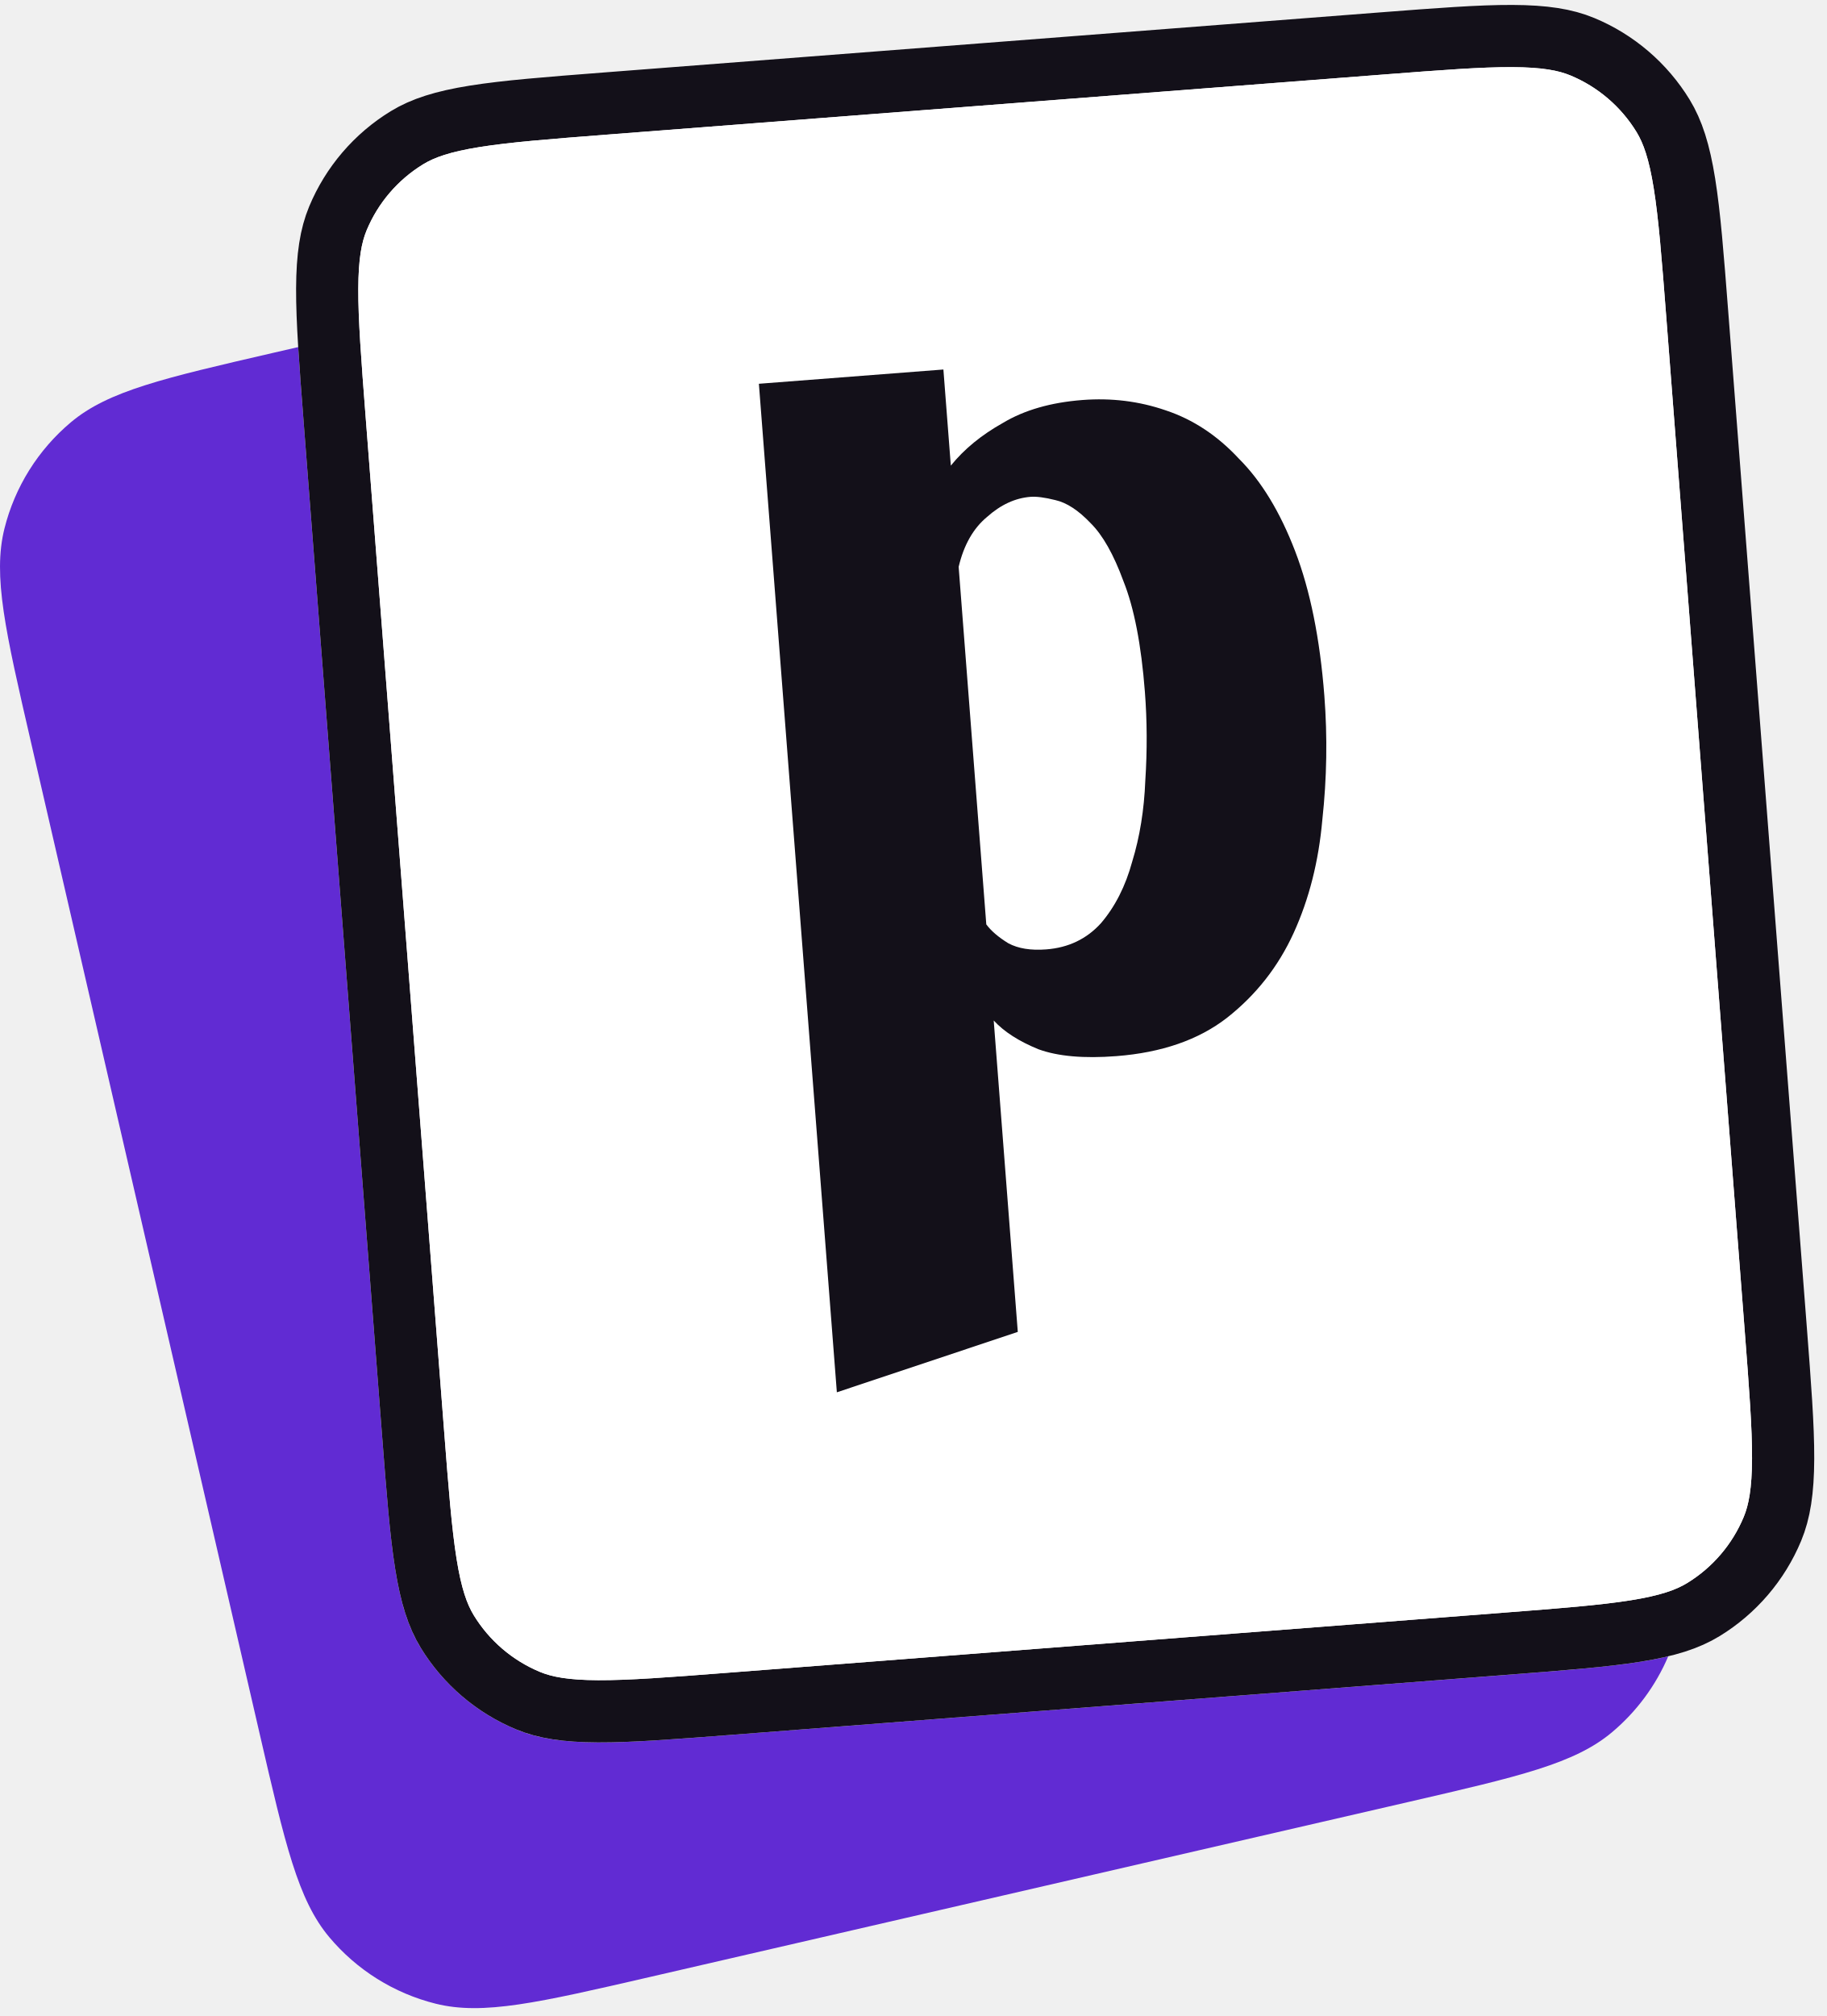
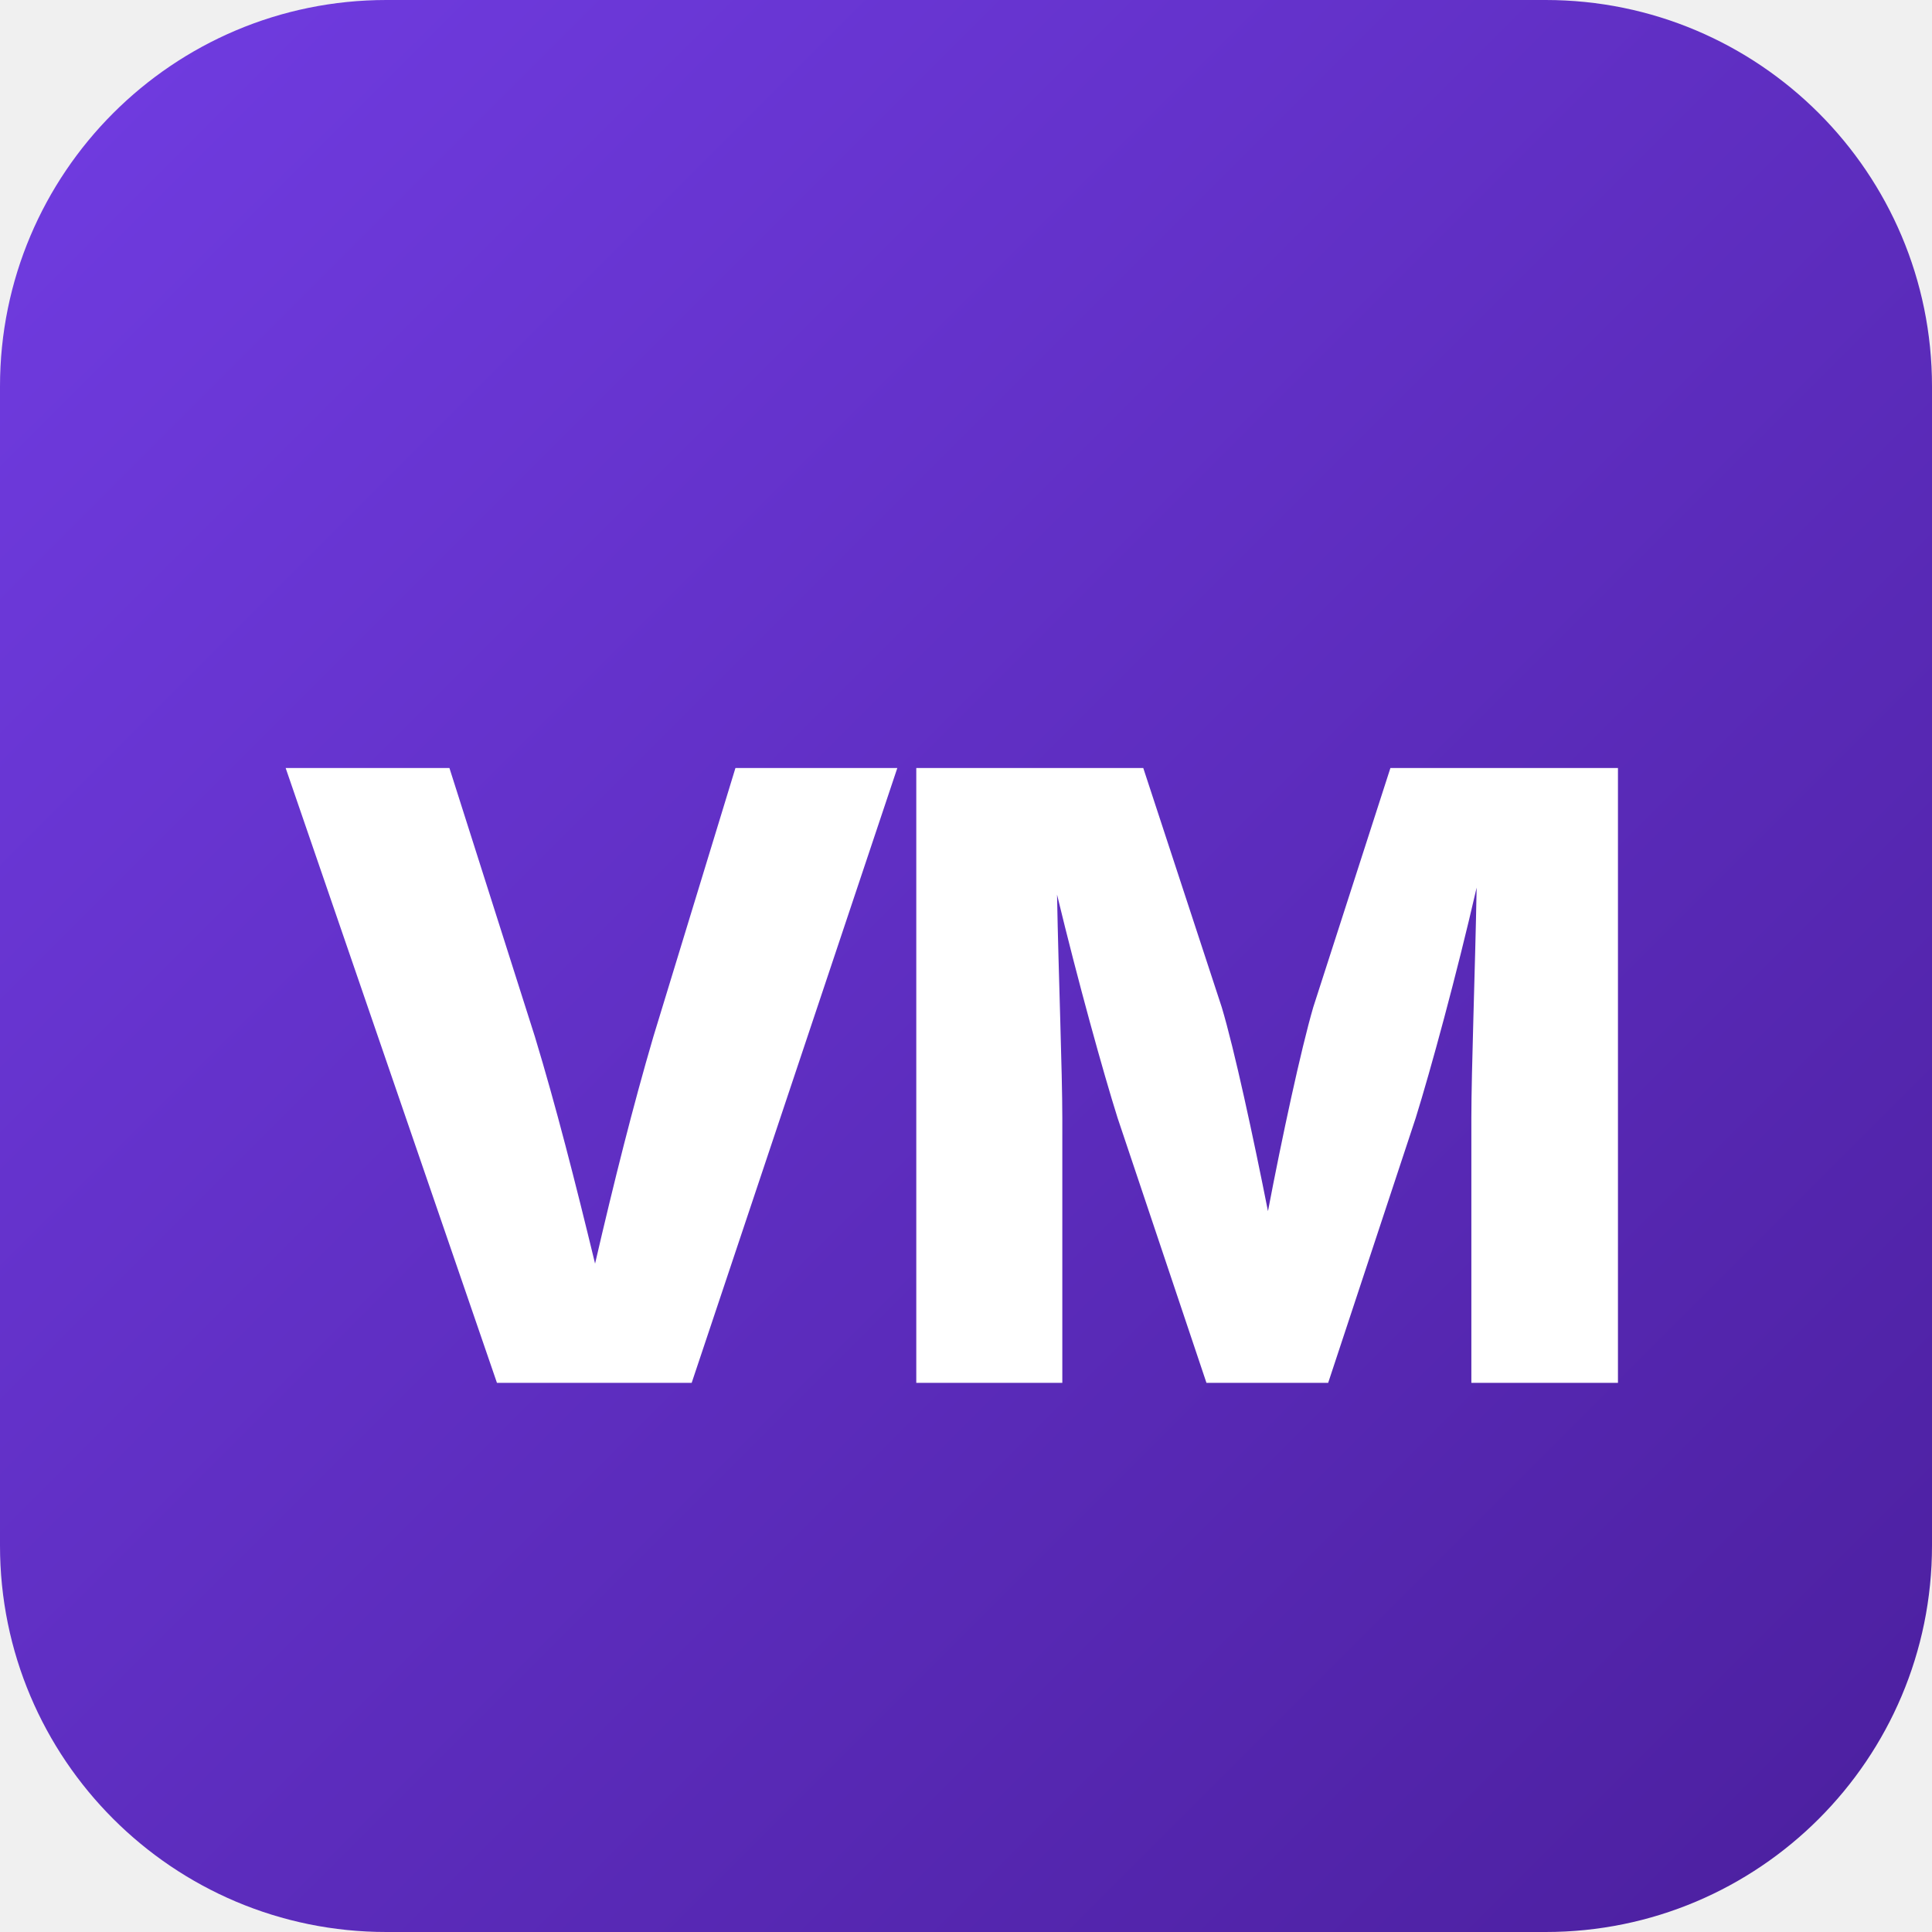
- <svg xmlns="http://www.w3.org/2000/svg" width="145" height="160" viewBox="0 0 145 160" fill="none">
-   <path d="M23.67 27.546C23.777 29.277 23.928 31.231 24.101 33.461L30.332 113.972C31.028 122.971 31.376 127.47 33.394 130.772C35.168 133.676 37.816 135.944 40.959 137.25C44.531 138.735 49.031 138.387 58.029 137.691L119.694 132.918C125.528 132.467 129.471 132.162 132.422 131.453C131.433 133.777 129.905 135.847 127.952 137.486C124.988 139.972 120.59 140.987 111.796 143.015L51.529 156.917C42.734 158.945 38.337 159.96 34.583 159.023C31.281 158.199 28.325 156.351 26.137 153.743C23.651 150.779 22.637 146.382 20.608 137.587L2.458 58.901C0.429 50.106 -0.585 45.709 0.352 41.955C1.175 38.653 3.024 35.697 5.631 33.51C8.595 31.023 12.993 30.009 21.788 27.98L23.67 27.546Z" fill="#612BD3" />
-   <path d="M26.562 33.268C26.211 28.728 25.961 25.471 25.972 22.899C25.983 20.356 26.254 18.701 26.821 17.336C27.928 14.675 29.848 12.432 32.307 10.93C33.569 10.159 35.163 9.636 37.674 9.234C40.213 8.828 43.47 8.574 48.01 8.222L109.675 3.45C114.215 3.099 117.472 2.849 120.044 2.86C122.587 2.871 124.242 3.141 125.607 3.709C128.269 4.815 130.511 6.736 132.014 9.195C132.785 10.457 133.307 12.05 133.709 14.562C134.116 17.101 134.37 20.358 134.721 24.898L140.952 105.41C141.303 109.95 141.553 113.207 141.542 115.779C141.531 118.322 141.261 119.976 140.693 121.342C139.586 124.003 137.666 126.246 135.207 127.748C133.945 128.519 132.351 129.041 129.84 129.444C127.301 129.85 124.044 130.104 119.504 130.455L57.839 135.228C53.299 135.579 50.042 135.829 47.47 135.818C44.927 135.807 43.272 135.537 41.907 134.969C39.245 133.862 37.003 131.942 35.5 129.483C34.729 128.221 34.207 126.627 33.805 124.116C33.398 121.577 33.145 118.32 32.793 113.78L26.562 33.268Z" stroke="#131019" stroke-width="4.937" />
-   <path d="M48.201 10.683L109.866 5.911C114.446 5.556 117.586 5.317 120.034 5.327C122.424 5.338 123.715 5.595 124.66 5.988C126.84 6.894 128.677 8.467 129.907 10.481C130.441 11.354 130.894 12.591 131.272 14.951C131.659 17.368 131.905 20.507 132.26 25.088L138.491 105.599C138.845 110.18 139.084 113.319 139.074 115.767C139.063 118.157 138.806 119.449 138.413 120.393C137.507 122.573 135.934 124.41 133.92 125.641C133.047 126.174 131.81 126.627 129.45 127.005C127.033 127.392 123.894 127.639 119.314 127.993L57.649 132.766C53.068 133.12 49.929 133.359 47.481 133.349C45.091 133.338 43.799 133.081 42.855 132.688C40.675 131.782 38.838 130.209 37.607 128.195C37.074 127.322 36.621 126.085 36.243 123.725C35.856 121.308 35.609 118.169 35.255 113.589L29.024 33.077C28.669 28.496 28.43 25.357 28.441 22.909C28.451 20.519 28.708 19.227 29.101 18.283C30.007 16.103 31.58 14.266 33.595 13.035C34.468 12.502 35.704 12.049 38.064 11.671C40.481 11.284 43.62 11.037 48.201 10.683Z" fill="white" />
-   <path d="M74.885 29.326L75.475 36.954C76.533 35.644 77.912 34.514 79.612 33.564C81.307 32.547 83.408 31.941 85.917 31.747C88.222 31.569 90.426 31.841 92.528 32.566C94.698 33.285 96.639 34.567 98.351 36.413C100.125 38.185 101.61 40.628 102.805 43.742C104.001 46.855 104.774 50.683 105.125 55.226C105.377 58.48 105.324 61.759 104.965 65.06C104.674 68.357 103.916 71.348 102.692 74.035C101.467 76.722 99.697 78.973 97.382 80.789C95.13 82.532 92.207 83.542 88.613 83.82C86.037 84.019 83.976 83.838 82.432 83.275C80.883 82.644 79.698 81.883 78.879 80.992L80.79 105.706L66.428 110.5L60.239 30.458L74.885 29.326ZM83.047 75.349C84.81 75.213 86.257 74.521 87.388 73.274C88.514 71.96 89.343 70.327 89.874 68.376C90.474 66.419 90.82 64.278 90.912 61.952C91.068 59.553 91.057 57.2 90.878 54.895C90.59 51.166 90.023 48.243 89.177 46.125C88.399 44.003 87.53 42.467 86.57 41.518C85.605 40.502 84.671 39.892 83.769 39.689C82.934 39.48 82.279 39.395 81.805 39.431C80.584 39.526 79.432 40.058 78.347 41.029C77.258 41.931 76.507 43.251 76.096 44.988L78.29 73.364C78.671 73.88 79.255 74.381 80.043 74.865C80.825 75.282 81.827 75.444 83.047 75.349Z" fill="#131019" />
+ <svg xmlns="http://www.w3.org/2000/svg" width="160" height="160" viewBox="0 0 160 160" fill="none">
+   <rect width="160" height="160" rx="32" fill="url(#grad)" />
+   <text x="50%" y="55%" dominant-baseline="middle" text-anchor="middle" font-family="'Plus Jakarta Sans', sans-serif, 'Inter'" font-size="70" font-weight="800" fill="white" letter-spacing="-4">VM</text>
+   <defs>
+     <linearGradient id="grad" x1="0" y1="0" x2="160" y2="160" gradientUnits="userSpaceOnUse">
+       <stop stop-color="#713CE2" />
+       <stop offset="1" stop-color="#4B1F9E" />
+     </linearGradient>
+   </defs>
</svg>
